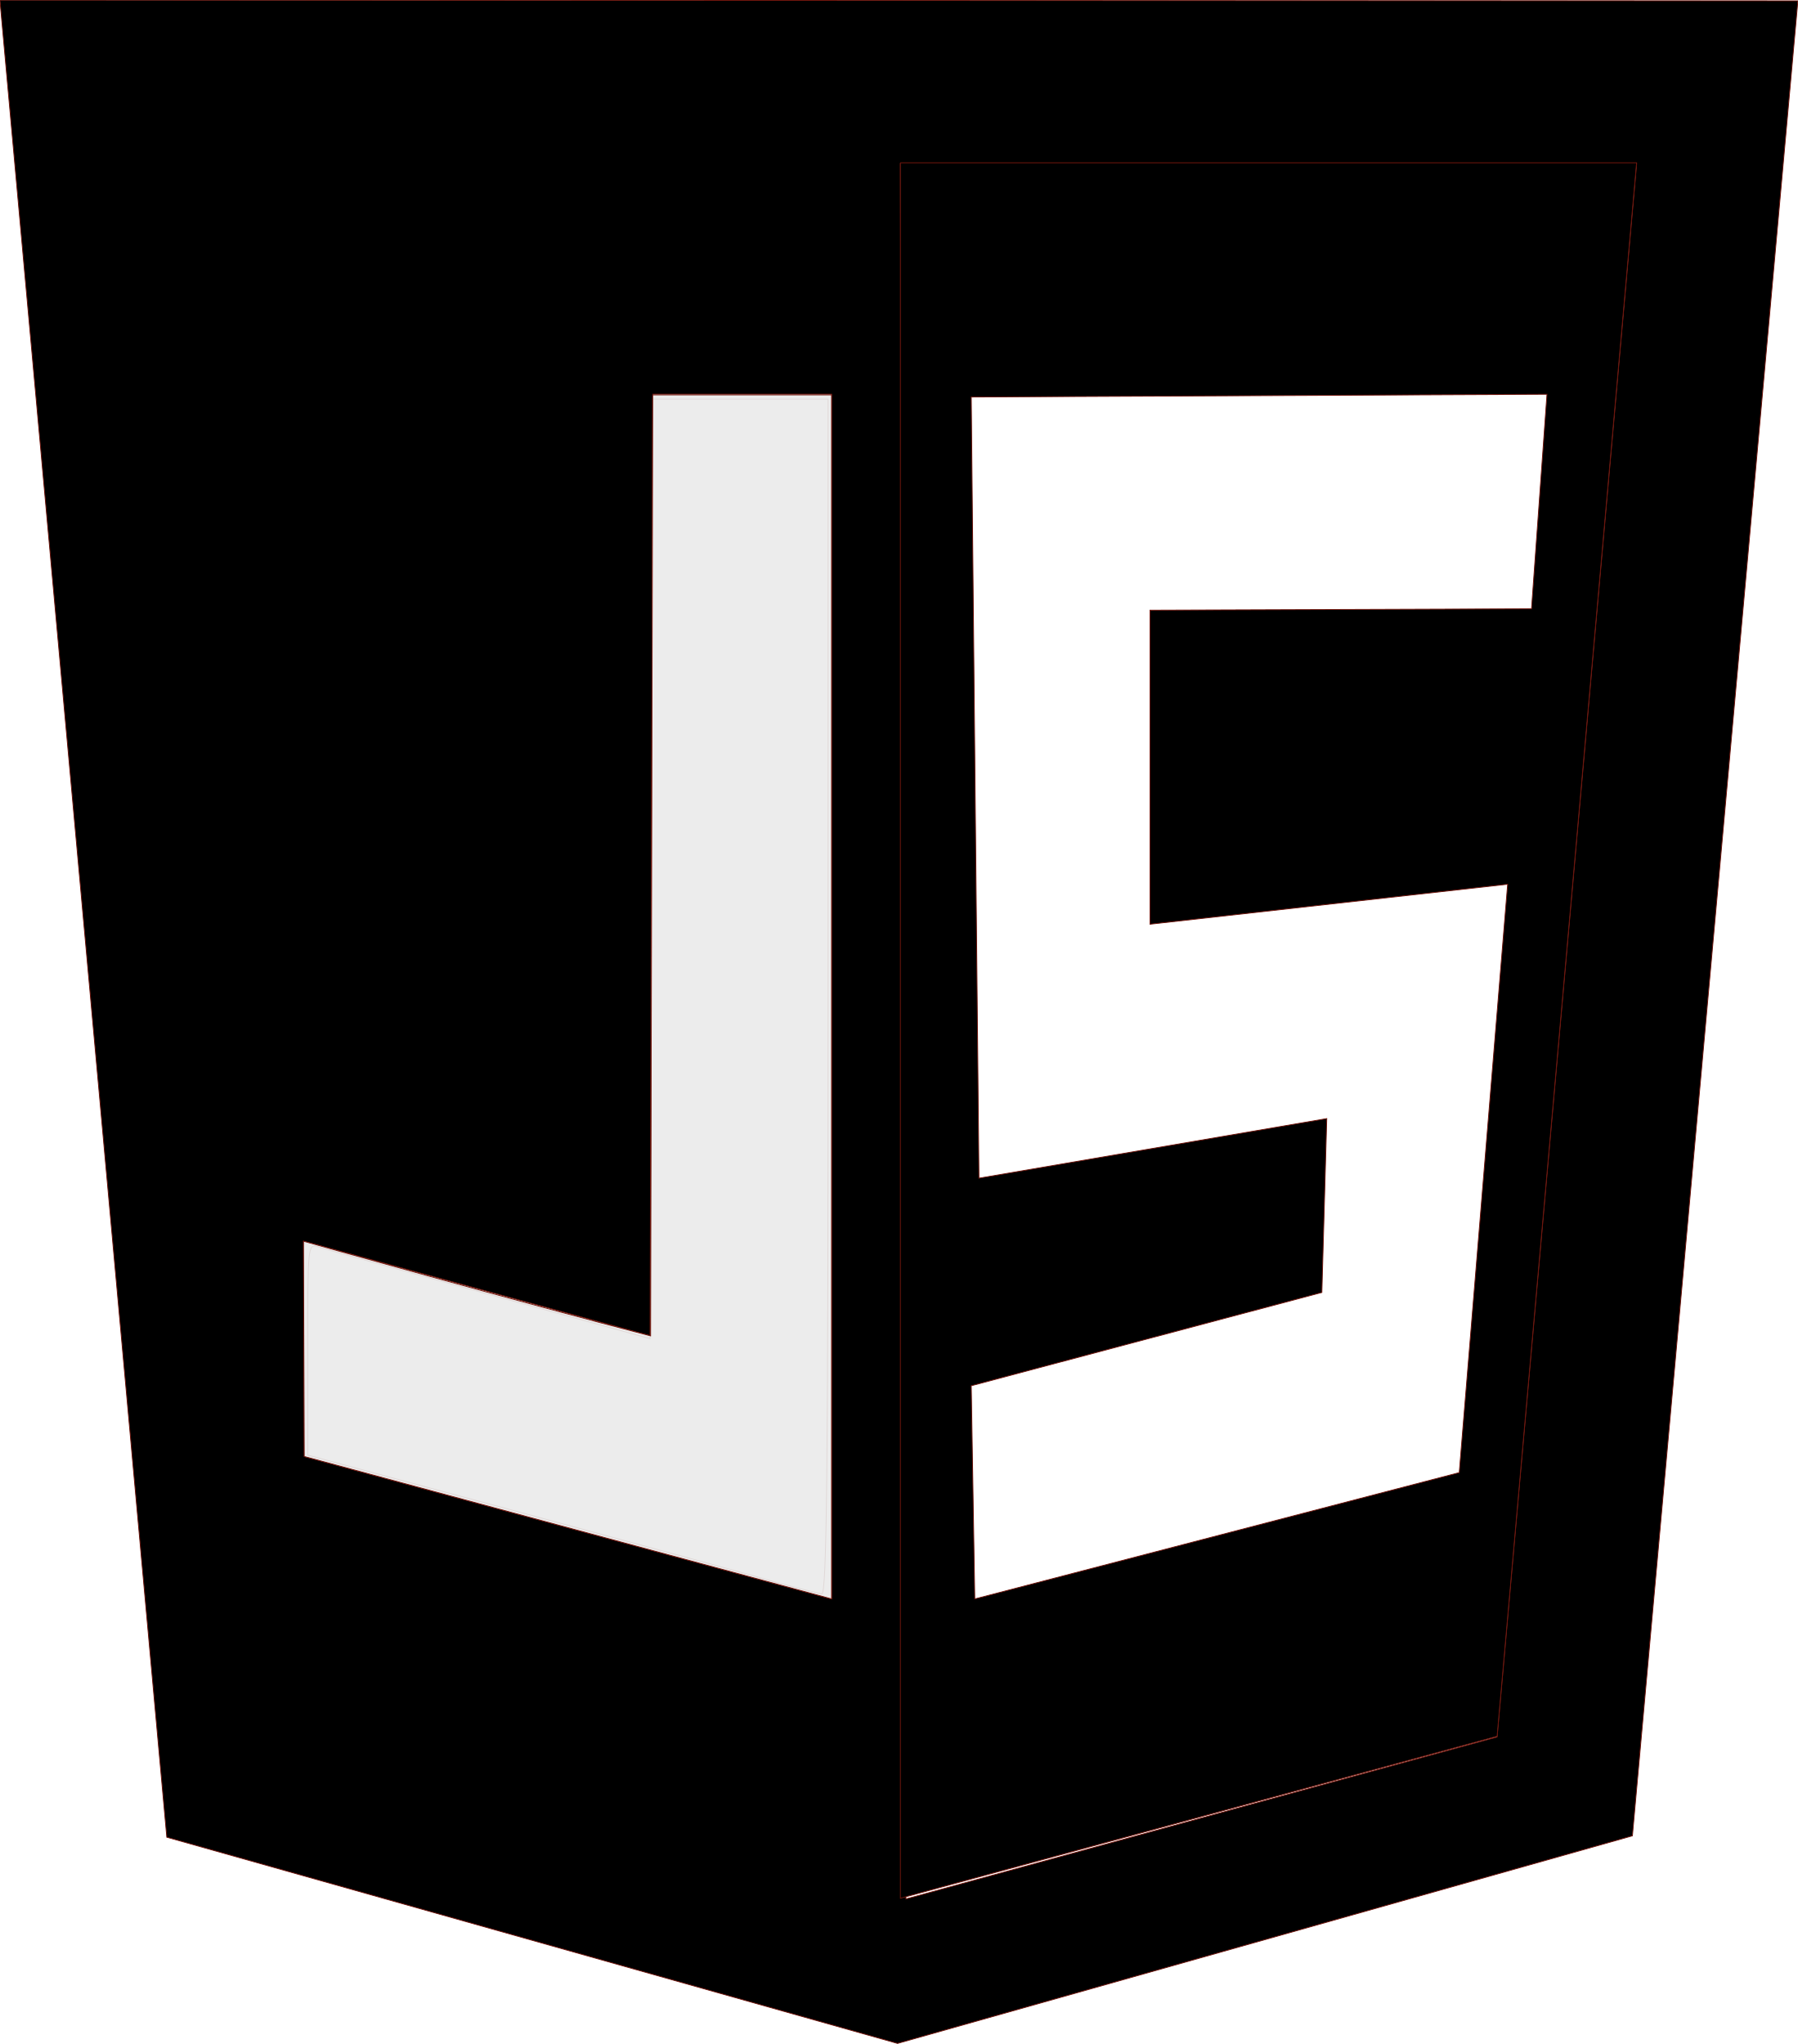
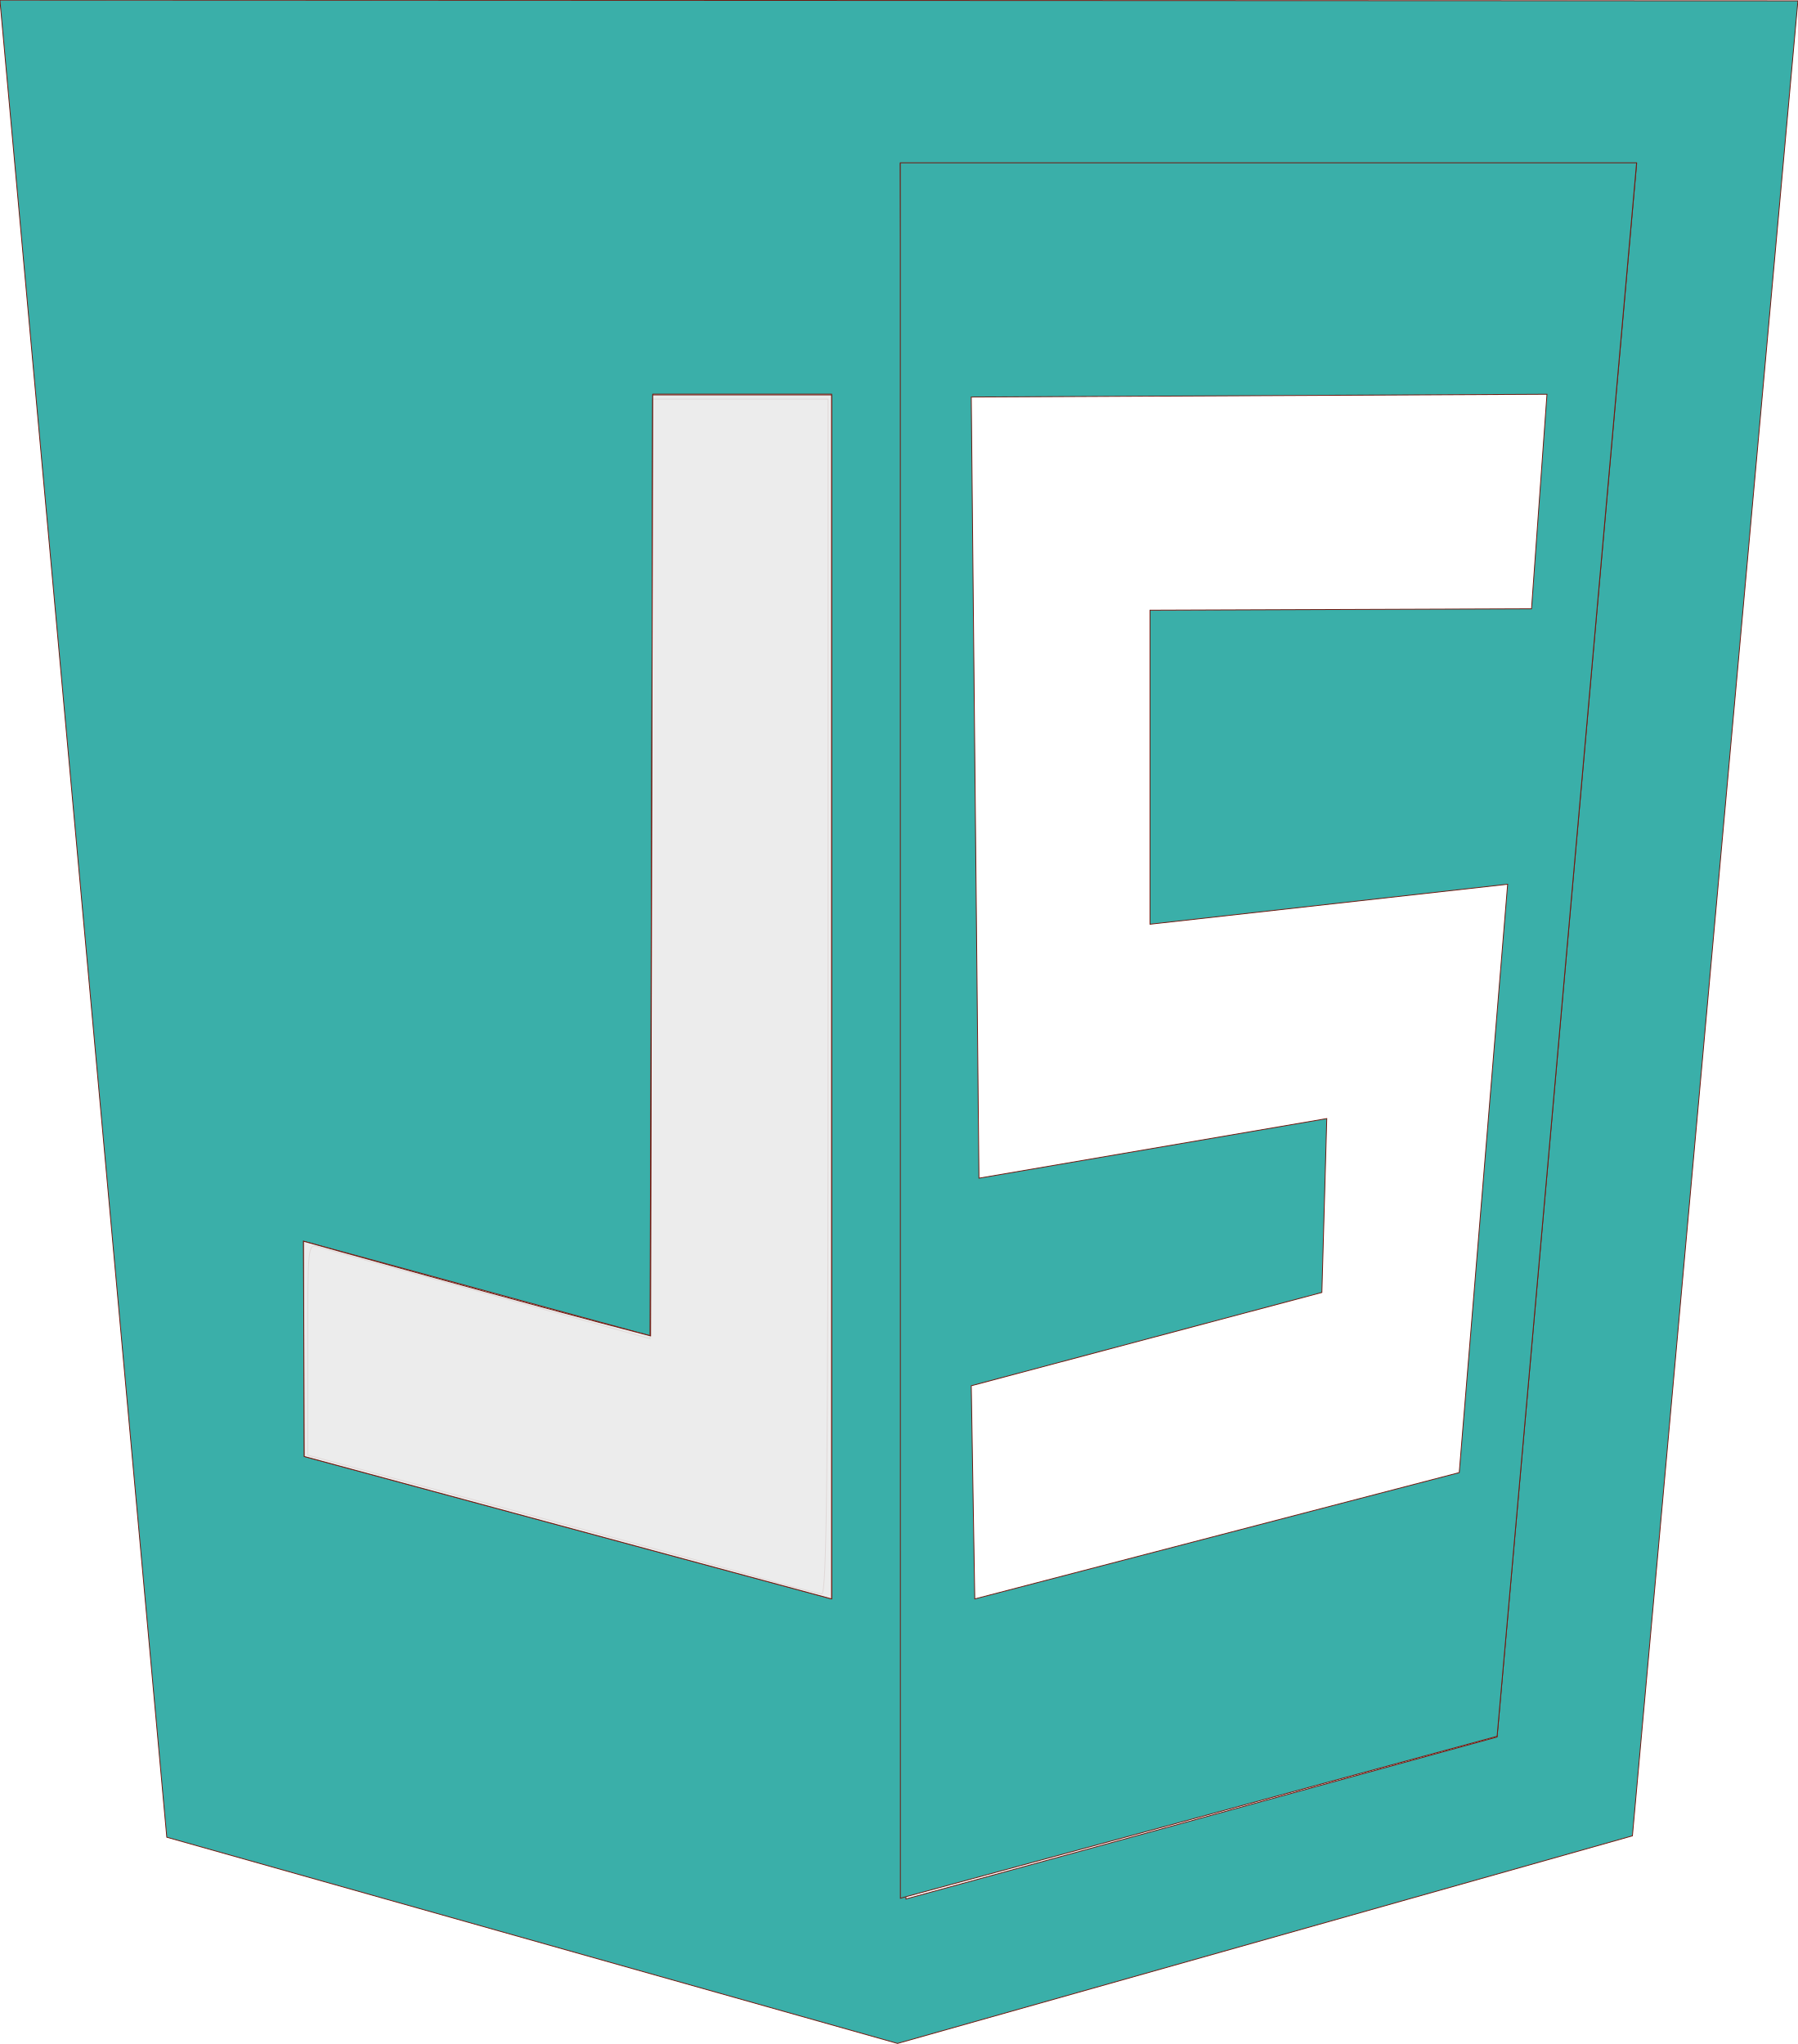
<svg xmlns="http://www.w3.org/2000/svg" version="1.1" id="svg4525" x="0px" y="0px" viewBox="0 0 2199 2500" style="enable-background:new 0 0 2199 2500;" xml:space="preserve">
  <style type="text/css">
- 	.st0{stroke:#71160D;stroke-miterlimit:10;}
+ 	.st0{fill:#3AAFA9;stroke:#71160D;stroke-miterlimit:10;}
	.st1{opacity:0.986;fill:#EBEBEB;fill-opacity:0;stroke:#71160D;stroke-miterlimit:10;enable-background:new    ;}
	.st2{opacity:0.986;fill:#EBEBEB;fill-opacity:0.922;stroke:#71160D;stroke-miterlimit:10;enable-background:new    ;}
</style>
  <g id="g5193" transform="translate(4.988 -113.385)">
    <path id="path5113" class="st0" d="M199,2360.5L-5.1,113.5l2199,0.9l-202.4,2244.4l-898.8,253.9L199,2360.5z M1826,2237.9   l170.7-1924.5h-900.5L1103,2436L1826,2237.9z M1012.1,595.5H793.4l-2.6,1151.8l-424.5-115.8l0.9,263.3l644.9,174.1L1012.1,595.5   L1012.1,595.5z" />
    <path id="path5159" class="st1" d="M940,2047.5c-28.3-8.6-168.1-46.3-310.5-84.9l-258.1-69.5v-129.5c0-126.9,0-129.5,12.9-125.2   c6.9,2.6,101.2,28.3,209.3,58.3l196.4,54l1.7-574.6l1.7-574.6h214.4v730.7c0,580.6-1.7,730.7-7.7,730.7   C995.8,2062.1,968.3,2055.2,940,2047.5L940,2047.5z" />
-     <path id="path5157" class="st2" d="M367.1,1894.8l-0.9-263.3c0,0,271,76.3,424.5,115.8l2.6-1150.9h218.7v1472.6L367.1,1894.8   L367.1,1894.8z" />
-     <path id="path5117" class="st0" d="M1096.1,312.5h900.5L1826,2237l-729.8,198.1V312.5z M1779.7,1914.5l59.2-719.6l-437.4,48.9   V859.7l466.6-1.7l18.9-262.4l-704.1,3.4l9.4,955.4l425.4-72.9l-6,212.7l-428.8,114.1l4.3,260.7L1779.7,1914.5L1779.7,1914.5z" />
+     <path id="path5157" class="st2" d="M367.1,1894.8l-0.9-263.3c0,0,271,76.3,424.5,115.8l2.6-1150.9H1012V2069L367.1,1894.8   L367.1,1894.8z" />
+     <path id="path5117" class="st0" d="M1096.1,312.5h900.5L1826,2237l-729.8,198.1L1096.1,312.5L1096.1,312.5z M1779.7,1914.5   l59.2-719.6l-437.4,48.9V859.7l466.6-1.7l18.9-262.4l-704.1,3.4l9.4,955.4l425.4-72.9l-6,212.7l-428.8,114.1l4.3,260.7   L1779.7,1914.5L1779.7,1914.5z" />
  </g>
</svg>
